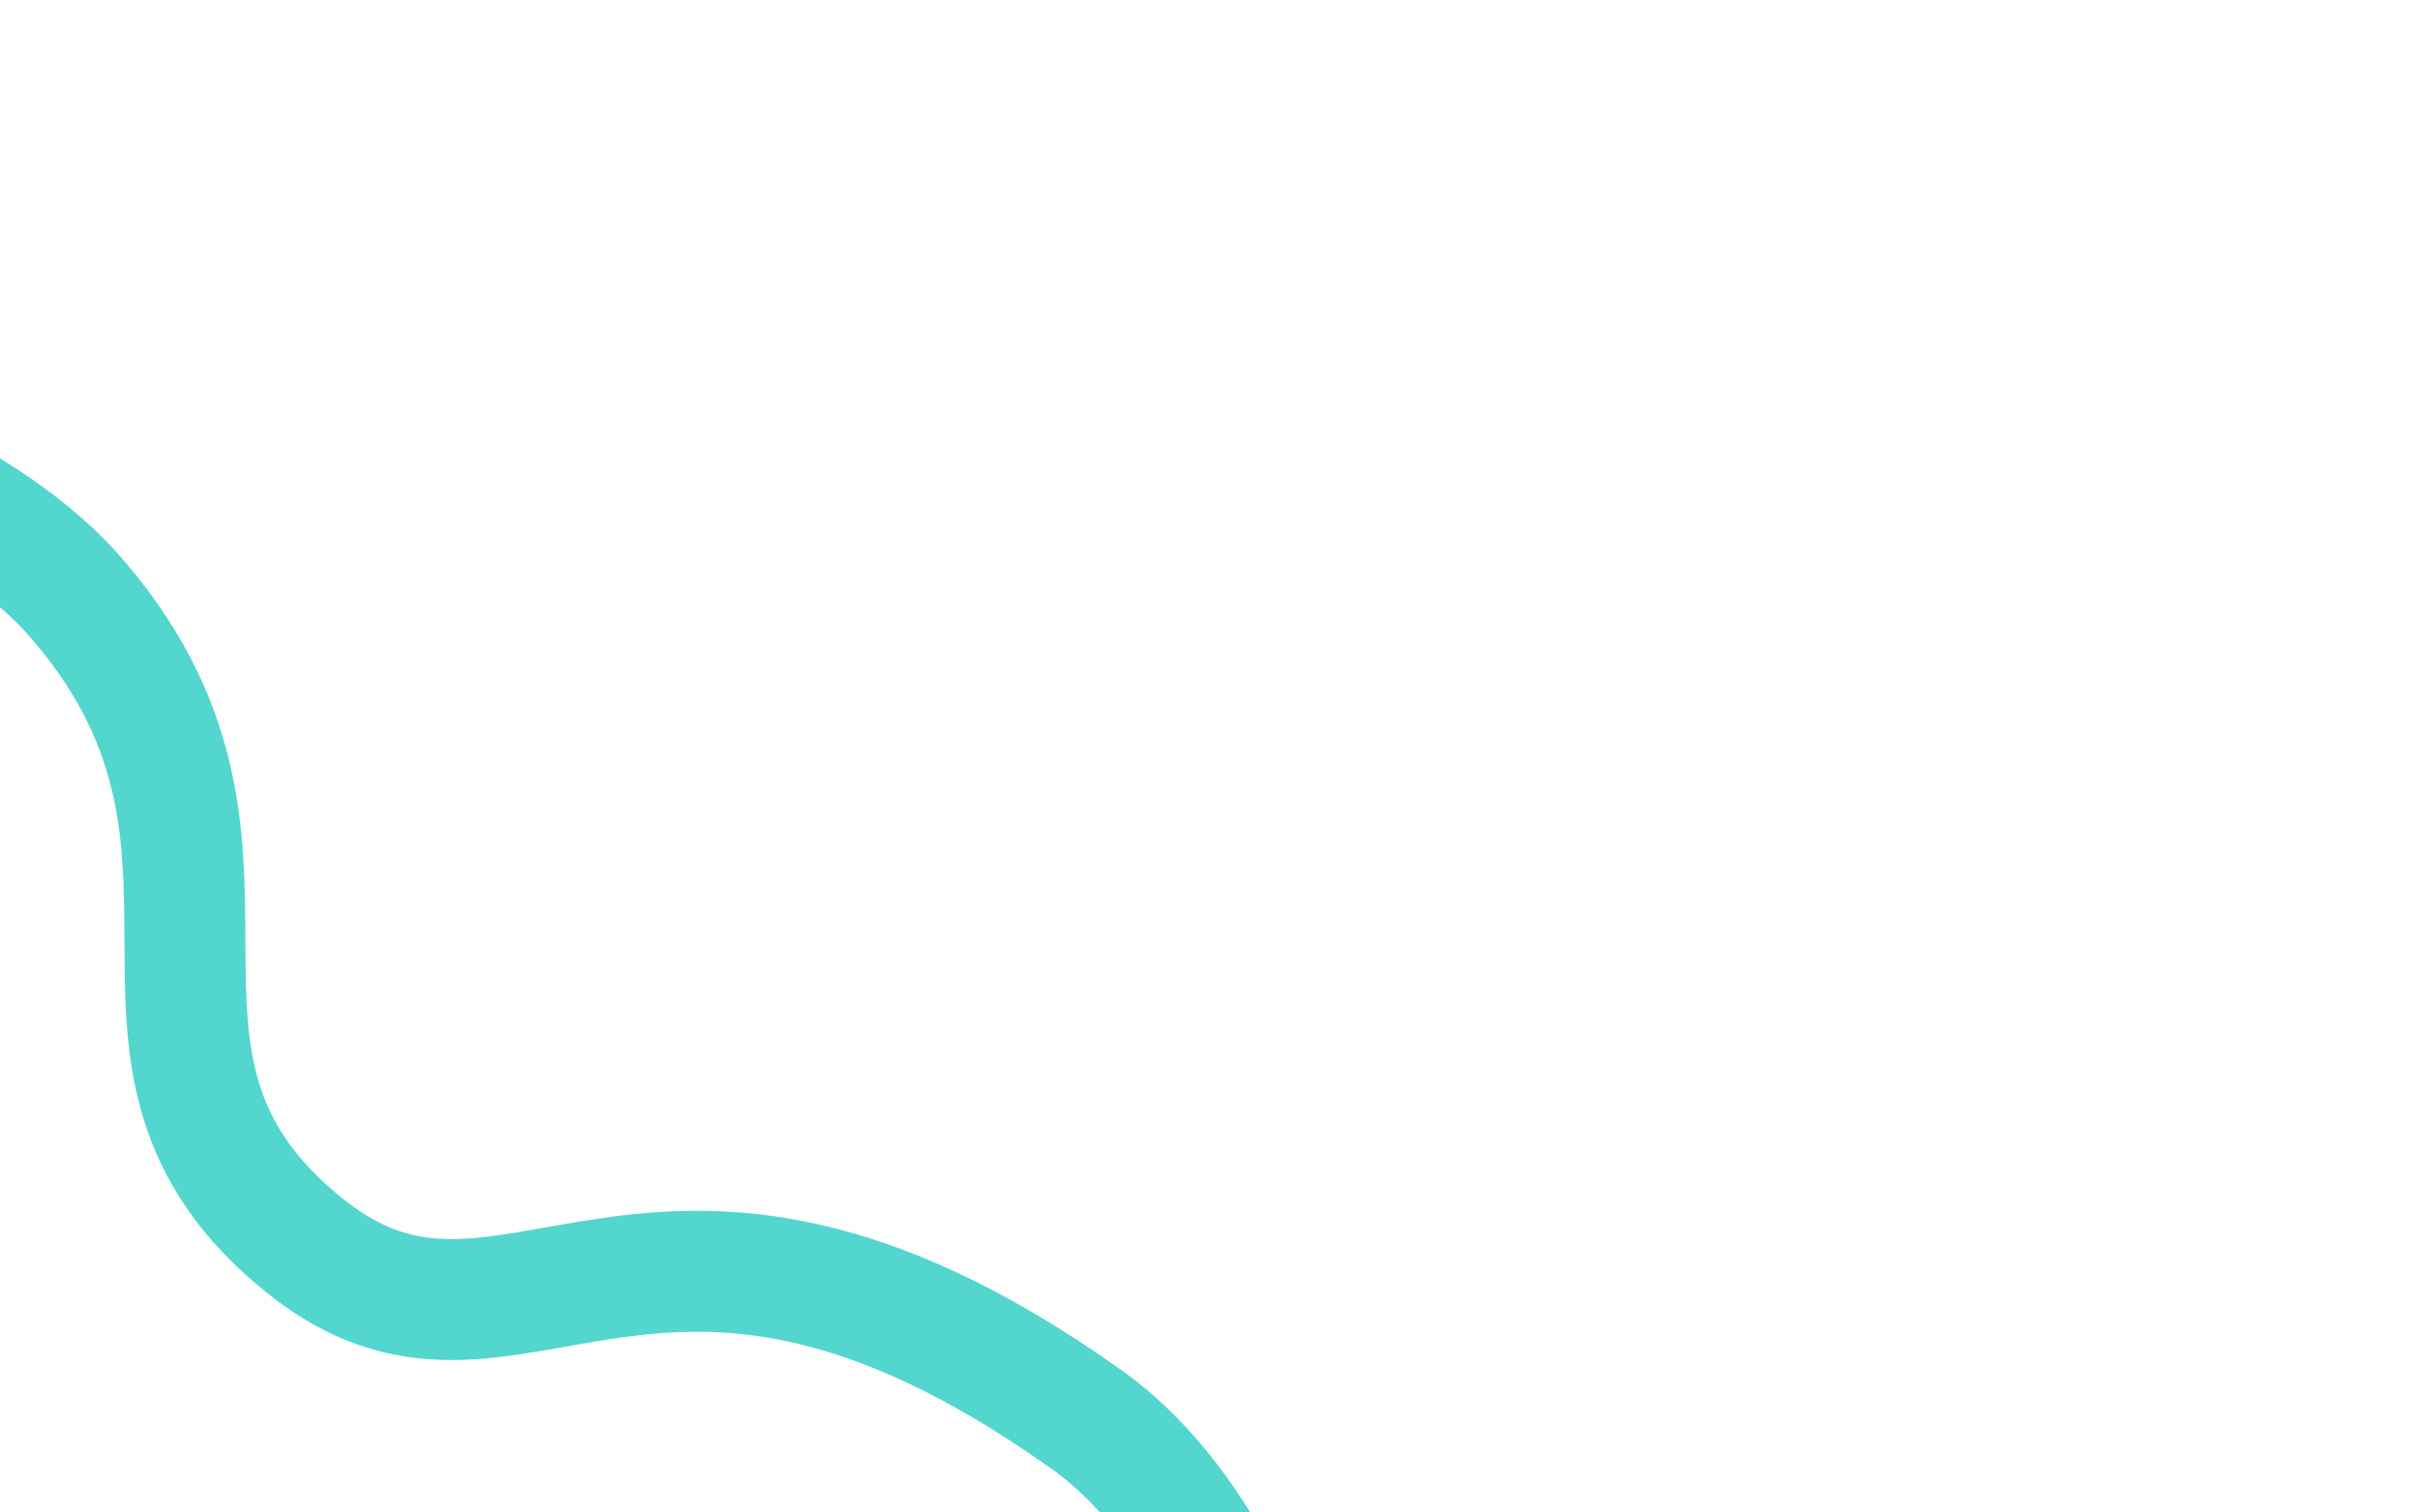
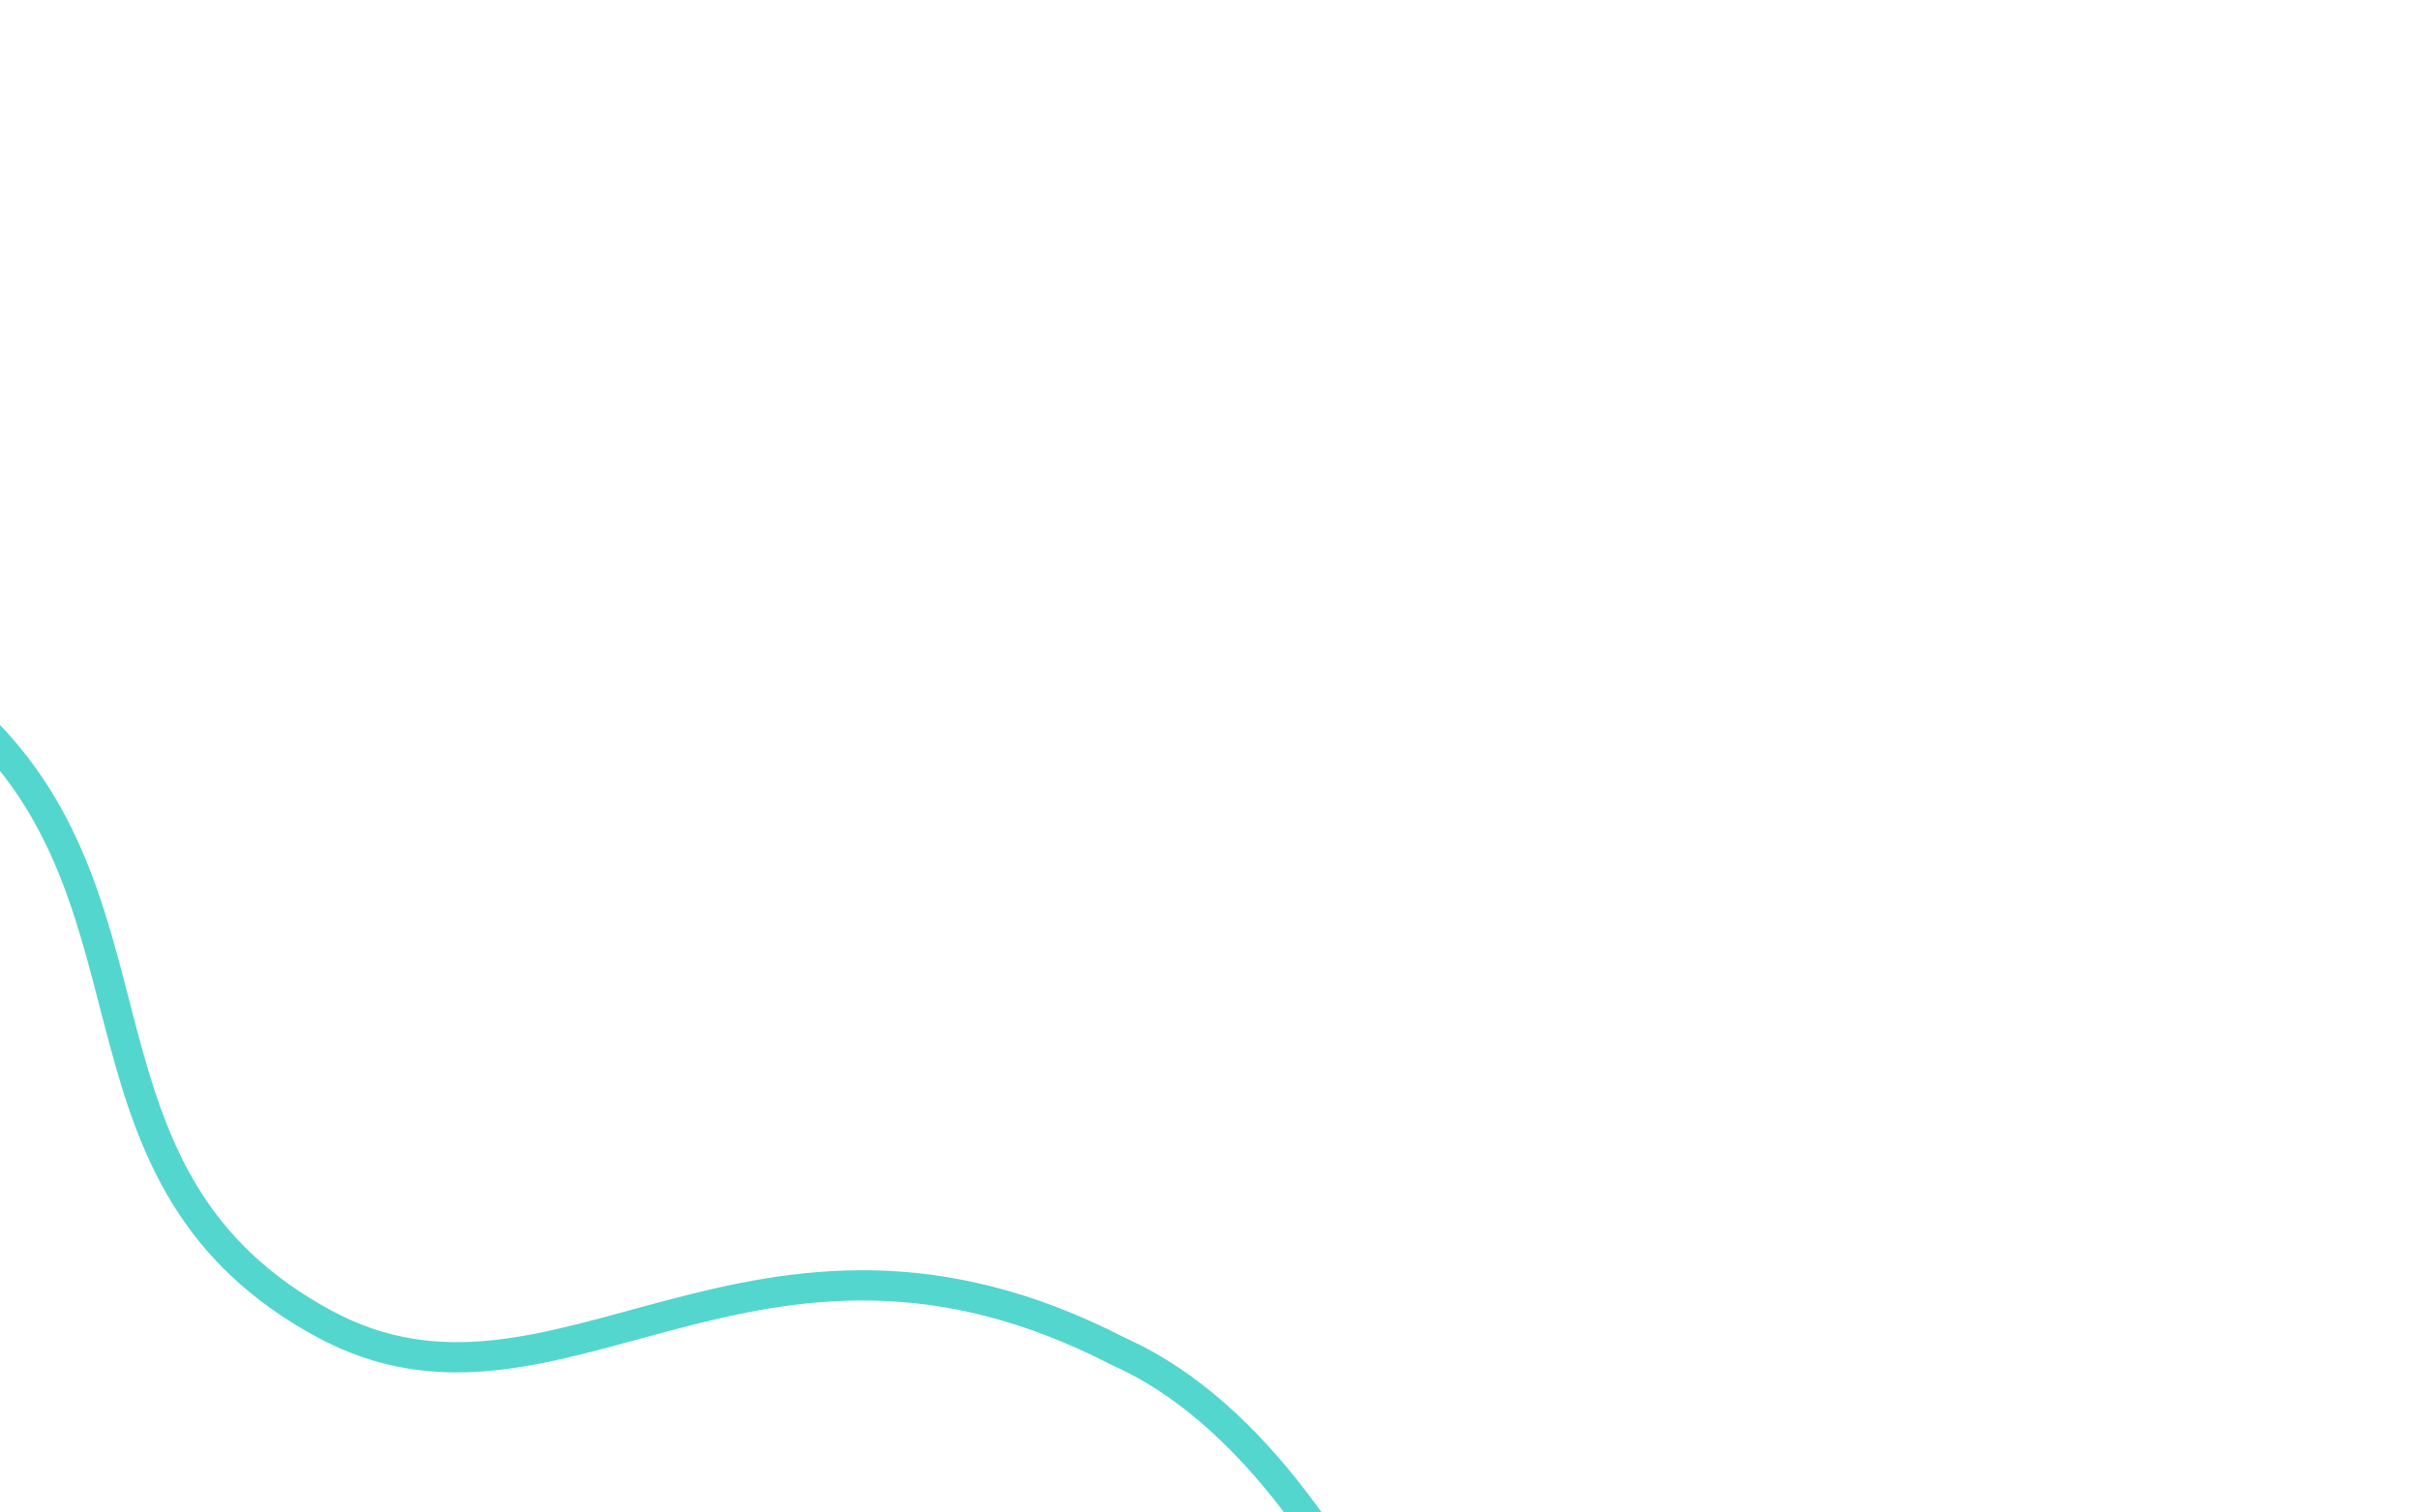
<svg xmlns="http://www.w3.org/2000/svg" width="400" height="250" version="1.1" viewBox="0 0 105.83 66.146" id="svg6">
-   <path d="m 60.291,106.66 c 0,0 0.695,-35.327 -12.986,-44.703 C 28.264,48.555 22.418,61.799 13.345,54.523 3.011,46.237 13.083,37.051 3.08,25.877 -5.254,16.812 -28.879,13.853 -28.879,13.853" clip-path="url(#b)" fill="none" stroke="#53d6ce" stroke-width="5.8" id="path4" style="stroke-width:5.292;stroke-dasharray:none" />
+   <defs id="defs6" />
+   <path d="m 69.755,100.782 c 0,0 -5.67,-34.876 -20.815,-41.638 C 32.965,50.897 24.43,63.465 14.196,57.94 2.541,51.648 7.521,39.791 -1.053,31.607 -10.881,24.188 -34.654,25.527 -34.654,25.527" clip-path="url(#b)" fill="none" stroke="#53d6ce" stroke-width="5.8" id="path4" style="stroke-width:1.323;stroke-dasharray:none" />
</svg>
